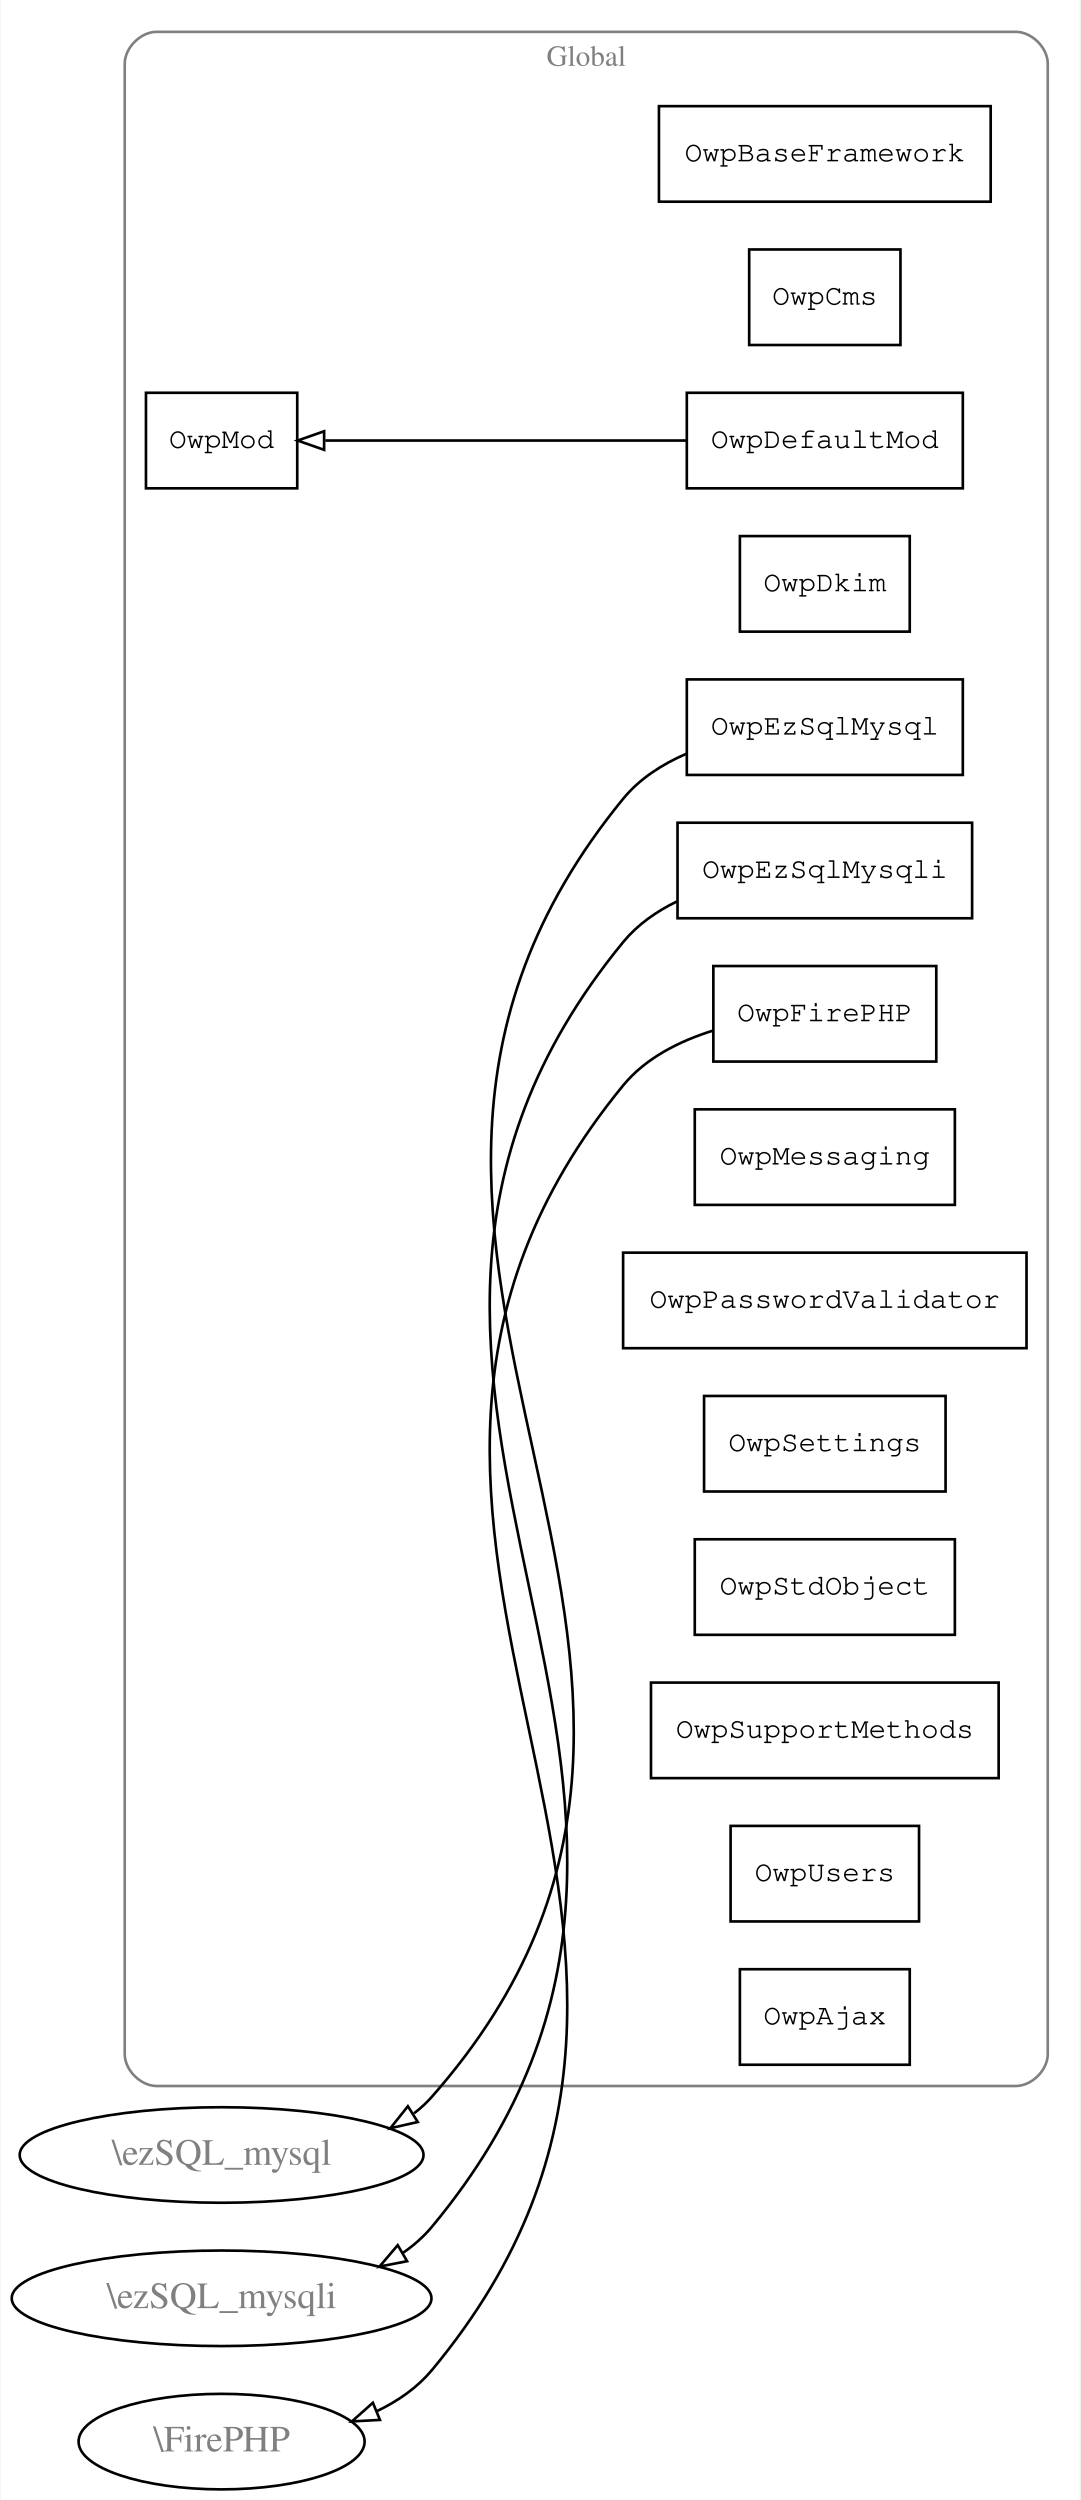
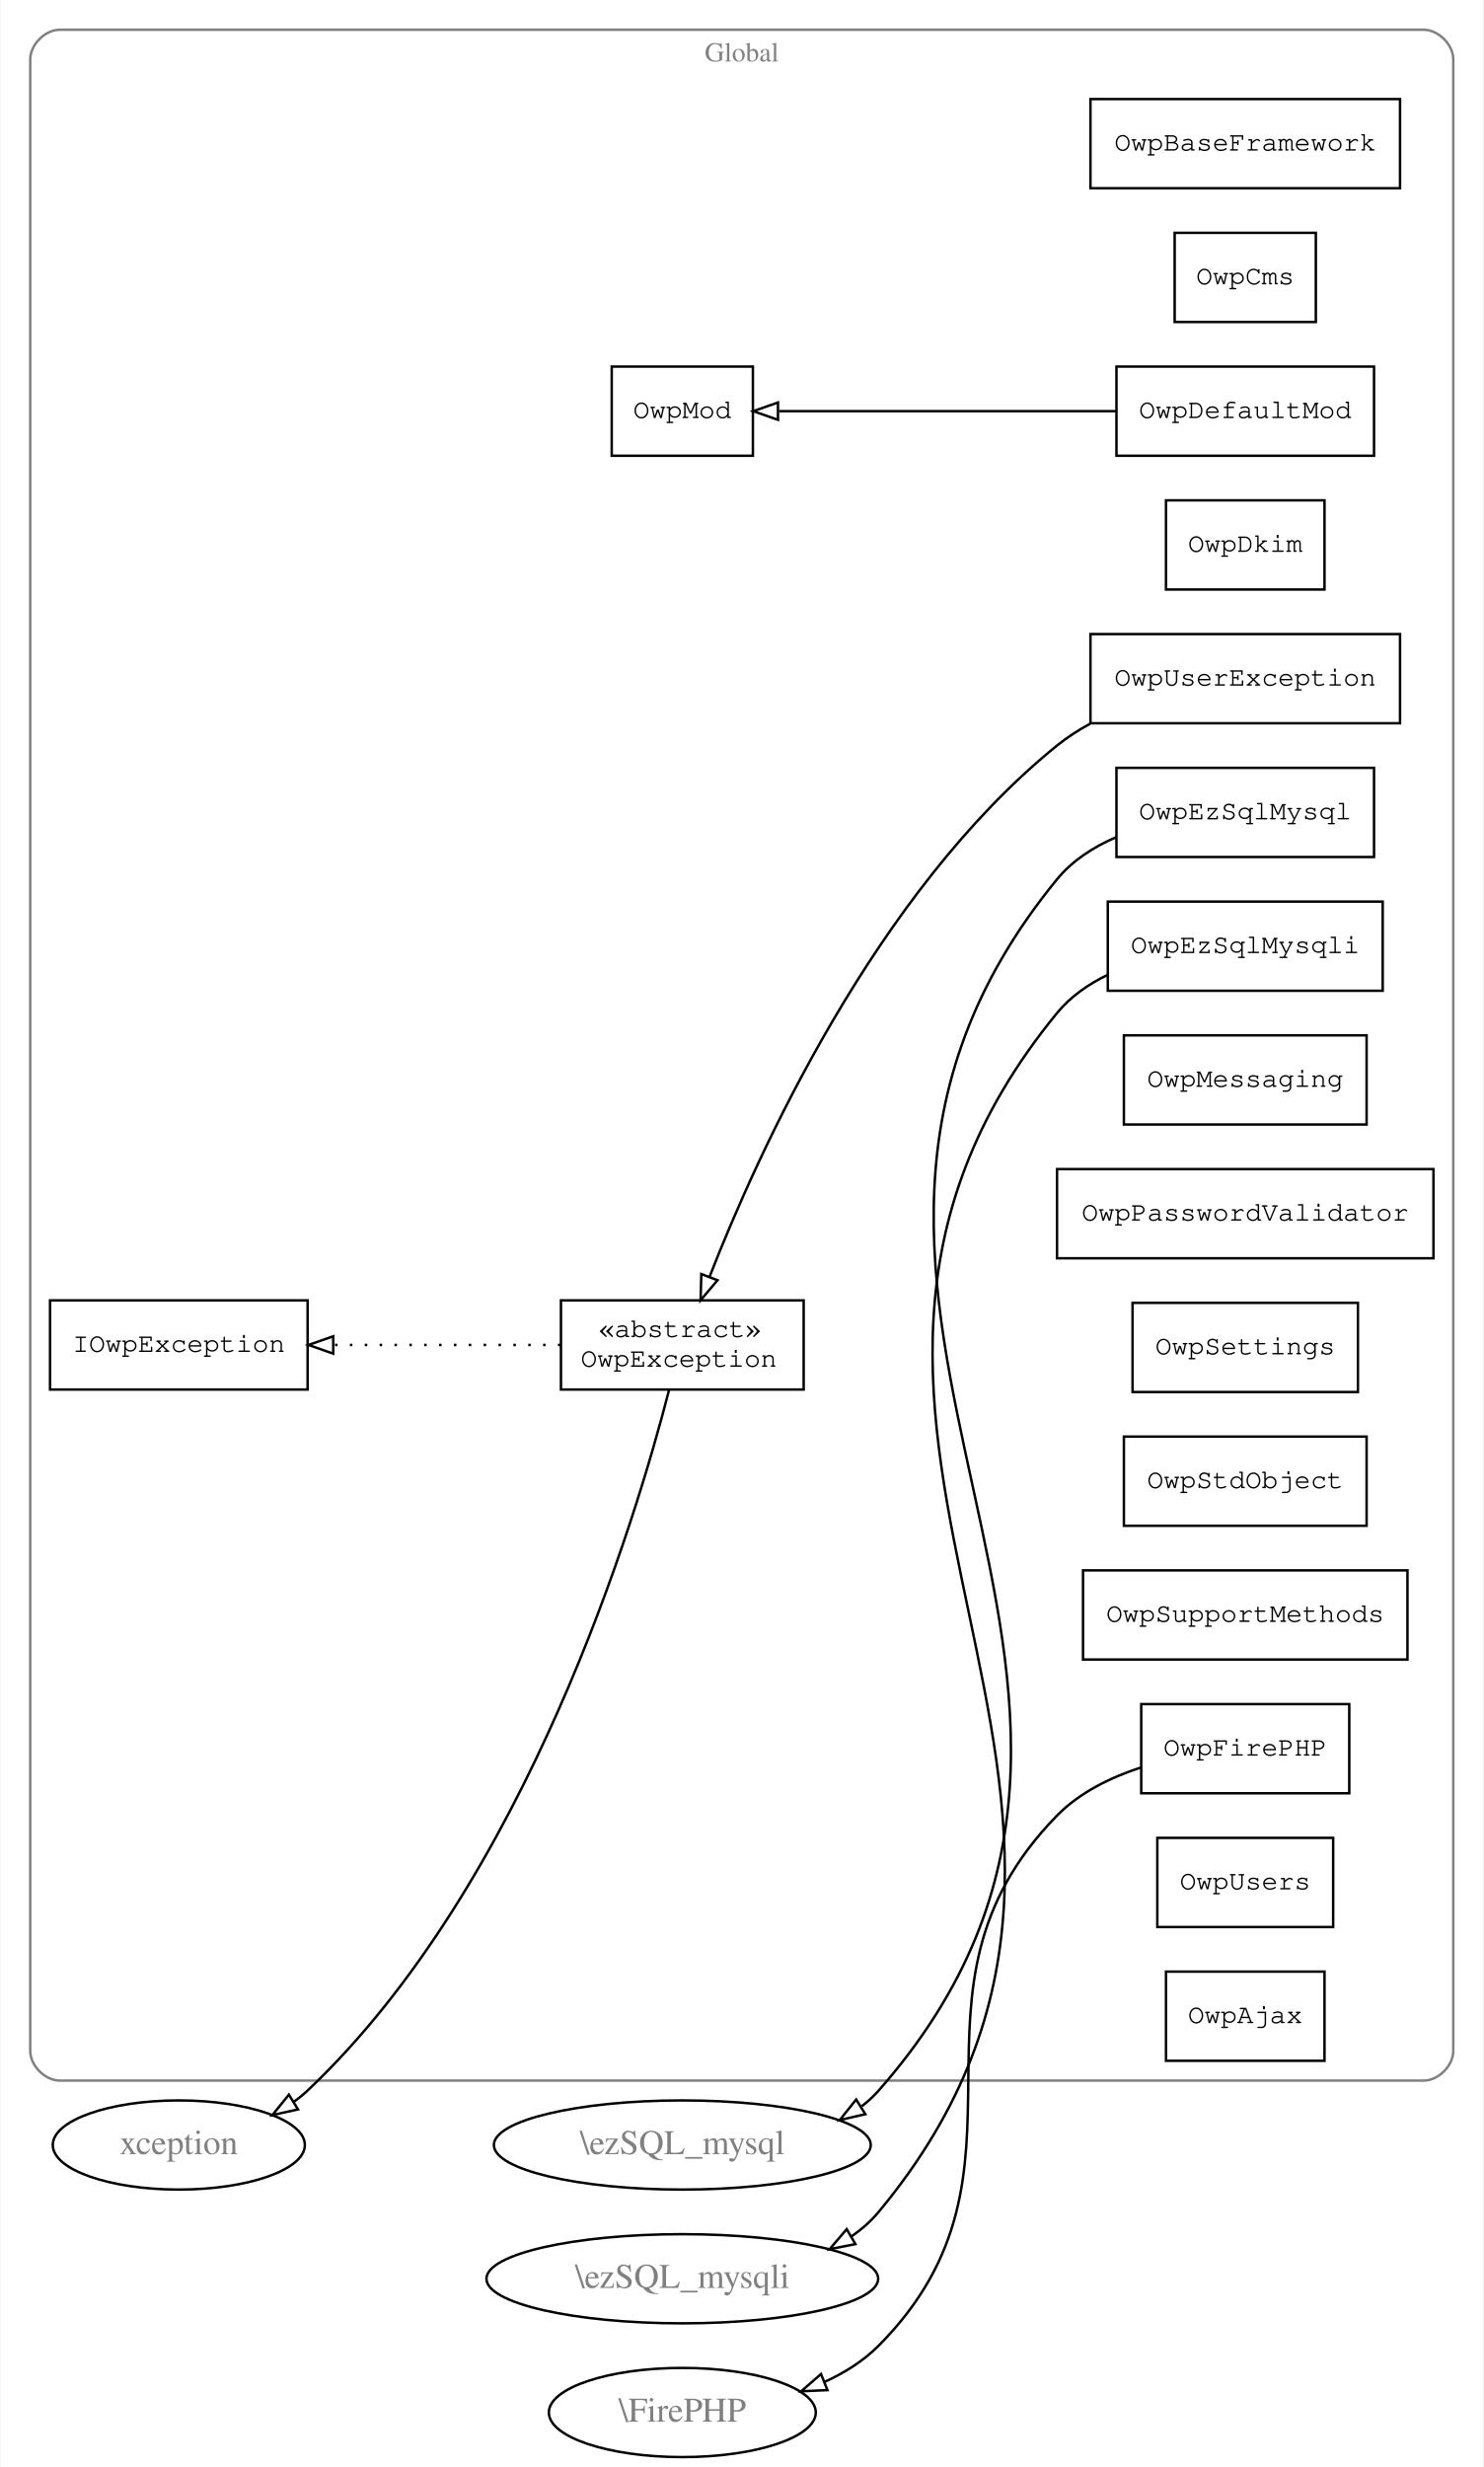
- <svg xmlns="http://www.w3.org/2000/svg" width="407pt" height="942pt" viewBox="0.00 0.00 406.59 942.00">
-   <g id="graph0" class="graph" transform="scale(1 1) rotate(0) translate(4 938)">
-     <polygon fill="white" stroke="none" points="-4,4 -4,-938 402.586,-938 402.586,4 -4,4" />
+ <svg xmlns="http://www.w3.org/2000/svg" width="599pt" height="996pt" viewBox="0.00 0.00 598.59 996.00">
+   <g id="graph0" class="graph" transform="scale(1 1) rotate(0) translate(4 992)">
+     <polygon fill="white" stroke="none" points="-4,4 -4,-992 594.586,-992 594.586,4 -4,4" />
    <g id="clust1" class="cluster">
-       <path fill="none" stroke="gray" d="M54.793,-152C54.793,-152 378.586,-152 378.586,-152 384.586,-152 390.586,-158 390.586,-164 390.586,-164 390.586,-914 390.586,-914 390.586,-920 384.586,-926 378.586,-926 378.586,-926 54.793,-926 54.793,-926 48.793,-926 42.793,-920 42.793,-914 42.793,-914 42.793,-164 42.793,-164 42.793,-158 48.793,-152 54.793,-152" />
-       <text text-anchor="middle" x="216.689" y="-913.2" font-family="Times,serif" font-size="11.00" fill="gray">Global</text>
+       <path fill="none" stroke="gray" d="M20,-152C20,-152 570.586,-152 570.586,-152 576.586,-152 582.586,-158 582.586,-164 582.586,-164 582.586,-968 582.586,-968 582.586,-974 576.586,-980 570.586,-980 570.586,-980 20,-980 20,-980 14,-980 8,-974 8,-968 8,-968 8,-164 8,-164 8,-158 14,-152 20,-152" />
+       <text text-anchor="middle" x="295.293" y="-967.2" font-family="Times,serif" font-size="11.00" fill="gray">Global</text>
    </g>
    <g id="node1" class="node">
-       <polygon fill="none" stroke="black" points="369.086,-898 244.086,-898 244.086,-862 369.086,-862 369.086,-898" />
-       <text text-anchor="middle" x="306.586" y="-877.2" font-family="Courier,monospace" font-size="11.00">OwpBaseFramework</text>
+       <polygon fill="none" stroke="black" points="561.086,-952 436.086,-952 436.086,-916 561.086,-916 561.086,-952" />
+       <text text-anchor="middle" x="498.586" y="-931.2" font-family="Courier,monospace" font-size="11.00">OwpBaseFramework</text>
    </g>
    <g id="node2" class="node">
-       <polygon fill="none" stroke="black" points="335.086,-844 278.086,-844 278.086,-808 335.086,-808 335.086,-844" />
-       <text text-anchor="middle" x="306.586" y="-823.2" font-family="Courier,monospace" font-size="11.00">OwpCms</text>
+       <polygon fill="none" stroke="black" points="527.086,-898 470.086,-898 470.086,-862 527.086,-862 527.086,-898" />
+       <text text-anchor="middle" x="498.586" y="-877.2" font-family="Courier,monospace" font-size="11.00">OwpCms</text>
    </g>
    <g id="node3" class="node">
-       <polygon fill="none" stroke="black" points="358.586,-790 254.586,-790 254.586,-754 358.586,-754 358.586,-790" />
-       <text text-anchor="middle" x="306.586" y="-769.2" font-family="Courier,monospace" font-size="11.00">OwpDefaultMod</text>
+       <polygon fill="none" stroke="black" points="550.586,-844 446.586,-844 446.586,-808 550.586,-808 550.586,-844" />
+       <text text-anchor="middle" x="498.586" y="-823.2" font-family="Courier,monospace" font-size="11.00">OwpDefaultMod</text>
+     </g>
+     <g id="node10" class="node">
+       <polygon fill="none" stroke="black" points="299.793,-844 242.793,-844 242.793,-808 299.793,-808 299.793,-844" />
+       <text text-anchor="middle" x="271.293" y="-823.2" font-family="Courier,monospace" font-size="11.00">OwpMod</text>
+     </g>
+     <g id="edge1" class="edge">
+       <path fill="none" stroke="black" d="M446.463,-826C405.107,-826 347.79,-826 310.383,-826" />
+       <polygon fill="none" stroke="black" points="309.922,-822.5 299.922,-826 309.922,-829.5 309.922,-822.5" />
+     </g>
+     <g id="node4" class="node">
+       <polygon fill="none" stroke="black" points="530.586,-790 466.586,-790 466.586,-754 530.586,-754 530.586,-790" />
+       <text text-anchor="middle" x="498.586" y="-769.2" font-family="Courier,monospace" font-size="11.00">OwpDkim</text>
+     </g>
+     <g id="node5" class="node">
+       <polygon fill="none" stroke="black" points="320.293,-467 222.293,-467 222.293,-431 320.293,-431 320.293,-467" />
+       <text text-anchor="start" x="237.293" y="-452.2" font-family="Courier,monospace" font-size="11.00">«abstract»</text>
+       <text text-anchor="start" x="230.293" y="-440.2" font-family="Courier,monospace" font-size="11.00">OwpException</text>
+     </g>
+     <g id="node18" class="node">
+       <polygon fill="none" stroke="black" points="120,-467 16,-467 16,-431 120,-431 120,-467" />
+       <text text-anchor="middle" x="68" y="-446.2" font-family="Courier,monospace" font-size="11.00">IOwpException</text>
+     </g>
+     <g id="edge3" class="edge">
+       <path fill="none" stroke="black" stroke-dasharray="1,5" d="M222.078,-449C194.611,-449 159.915,-449 130.503,-449" />
+       <polygon fill="none" stroke="black" points="130.34,-445.5 120.34,-449 130.34,-452.5 130.34,-445.5" />
+     </g>
+     <g id="node19" class="node">
+       <ellipse fill="none" stroke="black" cx="68" cy="-126" rx="50.892" ry="18" />
+       <text text-anchor="middle" x="68" y="-122.3" font-family="Times,serif" font-size="14.00" fill="gray">xception</text>
+     </g>
+     <g id="edge2" class="edge">
+       <path fill="none" stroke="black" d="M265.924,-430.77C252.741,-379.421 208.696,-231.876 120,-148 118.321,-146.412 116.509,-144.928 114.604,-143.544" />
+       <polygon fill="none" stroke="black" points="116.125,-140.369 105.778,-138.088 112.444,-146.324 116.125,-140.369" />
+     </g>
+     <g id="node6" class="node">
+       <polygon fill="none" stroke="black" points="550.586,-682 446.586,-682 446.586,-646 550.586,-646 550.586,-682" />
+       <text text-anchor="middle" x="498.586" y="-661.2" font-family="Courier,monospace" font-size="11.00">OwpEzSqlMysql</text>
+     </g>
+     <g id="node20" class="node">
+       <ellipse fill="none" stroke="black" cx="271.293" cy="-126" rx="76.087" ry="18" />
+       <text text-anchor="middle" x="271.293" y="-122.3" font-family="Times,serif" font-size="14.00" fill="gray">\ezSQL_mysql</text>
+     </g>
+     <g id="edge4" class="edge">
+       <path fill="none" stroke="black" d="M446.441,-653.993C437.347,-650.068 428.808,-644.605 422.586,-637 283.481,-466.978 495.689,-312.933 350.586,-148 348.531,-145.665 346.25,-143.568 343.798,-141.687" />
+       <polygon fill="none" stroke="black" points="345.204,-138.437 334.873,-136.085 341.482,-144.366 345.204,-138.437" />
+     </g>
+     <g id="node7" class="node">
+       <polygon fill="none" stroke="black" points="554.086,-628 443.086,-628 443.086,-592 554.086,-592 554.086,-628" />
+       <text text-anchor="middle" x="498.586" y="-607.2" font-family="Courier,monospace" font-size="11.00">OwpEzSqlMysqli</text>
+     </g>
+     <g id="node21" class="node">
+       <ellipse fill="none" stroke="black" cx="271.293" cy="-72" rx="79.087" ry="18" />
+       <text text-anchor="middle" x="271.293" y="-68.3" font-family="Times,serif" font-size="14.00" fill="gray">\ezSQL_mysqli</text>
+     </g>
+     <g id="edge5" class="edge">
+       <path fill="none" stroke="black" d="M443.021,-598.418C435.227,-594.642 428.024,-589.637 422.586,-583 284.748,-414.782 489.554,-266.286 350.586,-99 347.422,-95.191 343.692,-91.919 339.607,-89.107" />
+       <polygon fill="none" stroke="black" points="341.188,-85.977 330.787,-83.958 337.659,-92.023 341.188,-85.977" />
+     </g>
+     <g id="node8" class="node">
+       <polygon fill="none" stroke="black" points="540.586,-304 456.586,-304 456.586,-268 540.586,-268 540.586,-304" />
+       <text text-anchor="middle" x="498.586" y="-283.2" font-family="Courier,monospace" font-size="11.00">OwpFirePHP</text>
+     </g>
+     <g id="node22" class="node">
+       <ellipse fill="none" stroke="black" cx="271.293" cy="-18" rx="53.891" ry="18" />
+       <text text-anchor="middle" x="271.293" y="-14.3" font-family="Times,serif" font-size="14.00" fill="gray">\FirePHP</text>
+     </g>
+     <g id="edge6" class="edge">
+       <path fill="none" stroke="black" d="M456.43,-278.414C444.217,-274.404 431.687,-268.295 422.586,-259 352.377,-187.301 421.276,-116.225 350.586,-45 344.404,-38.772 336.72,-33.978 328.602,-30.29" />
+       <polygon fill="none" stroke="black" points="329.892,-27.037 319.307,-26.578 327.296,-33.538 329.892,-27.037" />
    </g>
    <g id="node9" class="node">
-       <polygon fill="none" stroke="black" points="107.793,-790 50.793,-790 50.793,-754 107.793,-754 107.793,-790" />
-       <text text-anchor="middle" x="79.293" y="-769.2" font-family="Courier,monospace" font-size="11.00">OwpMod</text>
+       <polygon fill="none" stroke="black" points="547.586,-574 449.586,-574 449.586,-538 547.586,-538 547.586,-574" />
+       <text text-anchor="middle" x="498.586" y="-553.2" font-family="Courier,monospace" font-size="11.00">OwpMessaging</text>
    </g>
-     <g id="edge1" class="edge">
-       <path fill="none" stroke="black" d="M254.463,-772C213.107,-772 155.79,-772 118.383,-772" />
-       <polygon fill="none" stroke="black" points="117.922,-768.5 107.922,-772 117.922,-775.5 117.922,-768.5" />
+     <g id="node11" class="node">
+       <polygon fill="none" stroke="black" points="574.586,-520 422.586,-520 422.586,-484 574.586,-484 574.586,-520" />
+       <text text-anchor="middle" x="498.586" y="-499.2" font-family="Courier,monospace" font-size="11.00">OwpPasswordValidator</text>
    </g>
-     <g id="node4" class="node">
-       <polygon fill="none" stroke="black" points="338.586,-736 274.586,-736 274.586,-700 338.586,-700 338.586,-736" />
-       <text text-anchor="middle" x="306.586" y="-715.2" font-family="Courier,monospace" font-size="11.00">OwpDkim</text>
+     <g id="node12" class="node">
+       <polygon fill="none" stroke="black" points="544.086,-466 453.086,-466 453.086,-430 544.086,-430 544.086,-466" />
+       <text text-anchor="middle" x="498.586" y="-445.2" font-family="Courier,monospace" font-size="11.00">OwpSettings</text>
    </g>
-     <g id="node5" class="node">
-       <polygon fill="none" stroke="black" points="358.586,-682 254.586,-682 254.586,-646 358.586,-646 358.586,-682" />
-       <text text-anchor="middle" x="306.586" y="-661.2" font-family="Courier,monospace" font-size="11.00">OwpEzSqlMysql</text>
+     <g id="node13" class="node">
+       <polygon fill="none" stroke="black" points="547.586,-412 449.586,-412 449.586,-376 547.586,-376 547.586,-412" />
+       <text text-anchor="middle" x="498.586" y="-391.2" font-family="Courier,monospace" font-size="11.00">OwpStdObject</text>
+     </g>
+     <g id="node14" class="node">
+       <polygon fill="none" stroke="black" points="564.086,-358 433.086,-358 433.086,-322 564.086,-322 564.086,-358" />
+       <text text-anchor="middle" x="498.586" y="-337.2" font-family="Courier,monospace" font-size="11.00">OwpSupportMethods</text>
+     </g>
+     <g id="node15" class="node">
+       <polygon fill="none" stroke="black" points="561.086,-736 436.086,-736 436.086,-700 561.086,-700 561.086,-736" />
+       <text text-anchor="middle" x="498.586" y="-715.2" font-family="Courier,monospace" font-size="11.00">OwpUserException</text>
+     </g>
+     <g id="edge7" class="edge">
+       <path fill="none" stroke="black" d="M435.946,-699.804C431.201,-697.229 426.674,-694.308 422.586,-691 349.209,-631.627 301.708,-526.279 282.283,-476.505" />
+       <polygon fill="none" stroke="black" points="285.506,-475.136 278.669,-467.043 278.967,-477.633 285.506,-475.136" />
    </g>
    <g id="node16" class="node">
-       <ellipse fill="none" stroke="black" cx="79.293" cy="-126" rx="76.087" ry="18" />
-       <text text-anchor="middle" x="79.293" y="-122.3" font-family="Times,serif" font-size="14.00" fill="gray">\ezSQL_mysql</text>
-     </g>
-     <g id="edge2" class="edge">
-       <path fill="none" stroke="black" d="M254.441,-653.993C245.347,-650.068 236.808,-644.605 230.586,-637 91.481,-466.978 303.689,-312.933 158.586,-148 156.531,-145.665 154.25,-143.568 151.798,-141.687" />
-       <polygon fill="none" stroke="black" points="153.204,-138.437 142.873,-136.085 149.482,-144.366 153.204,-138.437" />
-     </g>
-     <g id="node6" class="node">
-       <polygon fill="none" stroke="black" points="362.086,-628 251.086,-628 251.086,-592 362.086,-592 362.086,-628" />
-       <text text-anchor="middle" x="306.586" y="-607.2" font-family="Courier,monospace" font-size="11.00">OwpEzSqlMysqli</text>
+       <polygon fill="none" stroke="black" points="534.086,-250 463.086,-250 463.086,-214 534.086,-214 534.086,-250" />
+       <text text-anchor="middle" x="498.586" y="-229.2" font-family="Courier,monospace" font-size="11.00">OwpUsers</text>
    </g>
    <g id="node17" class="node">
-       <ellipse fill="none" stroke="black" cx="79.293" cy="-72" rx="79.087" ry="18" />
-       <text text-anchor="middle" x="79.293" y="-68.3" font-family="Times,serif" font-size="14.00" fill="gray">\ezSQL_mysqli</text>
-     </g>
-     <g id="edge3" class="edge">
-       <path fill="none" stroke="black" d="M251.021,-598.418C243.227,-594.642 236.024,-589.637 230.586,-583 92.748,-414.782 297.554,-266.286 158.586,-99 155.422,-95.191 151.692,-91.919 147.607,-89.107" />
-       <polygon fill="none" stroke="black" points="149.188,-85.977 138.787,-83.958 145.659,-92.023 149.188,-85.977" />
-     </g>
-     <g id="node7" class="node">
-       <polygon fill="none" stroke="black" points="348.586,-574 264.586,-574 264.586,-538 348.586,-538 348.586,-574" />
-       <text text-anchor="middle" x="306.586" y="-553.2" font-family="Courier,monospace" font-size="11.00">OwpFirePHP</text>
-     </g>
-     <g id="node18" class="node">
-       <ellipse fill="none" stroke="black" cx="79.293" cy="-18" rx="53.891" ry="18" />
-       <text text-anchor="middle" x="79.293" y="-14.3" font-family="Times,serif" font-size="14.00" fill="gray">\FirePHP</text>
-     </g>
-     <g id="edge4" class="edge">
-       <path fill="none" stroke="black" d="M264.575,-549.708C251.922,-545.774 239.094,-539.383 230.586,-529 92.748,-360.782 297.554,-212.286 158.586,-45 153.039,-38.323 145.754,-33.293 137.859,-29.506" />
-       <polygon fill="none" stroke="black" points="138.957,-26.173 128.378,-25.605 136.294,-32.647 138.957,-26.173" />
-     </g>
-     <g id="node8" class="node">
-       <polygon fill="none" stroke="black" points="355.586,-520 257.586,-520 257.586,-484 355.586,-484 355.586,-520" />
-       <text text-anchor="middle" x="306.586" y="-499.2" font-family="Courier,monospace" font-size="11.00">OwpMessaging</text>
-     </g>
-     <g id="node10" class="node">
-       <polygon fill="none" stroke="black" points="382.586,-466 230.586,-466 230.586,-430 382.586,-430 382.586,-466" />
-       <text text-anchor="middle" x="306.586" y="-445.2" font-family="Courier,monospace" font-size="11.00">OwpPasswordValidator</text>
-     </g>
-     <g id="node11" class="node">
-       <polygon fill="none" stroke="black" points="352.086,-412 261.086,-412 261.086,-376 352.086,-376 352.086,-412" />
-       <text text-anchor="middle" x="306.586" y="-391.2" font-family="Courier,monospace" font-size="11.00">OwpSettings</text>
-     </g>
-     <g id="node12" class="node">
-       <polygon fill="none" stroke="black" points="355.586,-358 257.586,-358 257.586,-322 355.586,-322 355.586,-358" />
-       <text text-anchor="middle" x="306.586" y="-337.2" font-family="Courier,monospace" font-size="11.00">OwpStdObject</text>
-     </g>
-     <g id="node13" class="node">
-       <polygon fill="none" stroke="black" points="372.086,-304 241.086,-304 241.086,-268 372.086,-268 372.086,-304" />
-       <text text-anchor="middle" x="306.586" y="-283.2" font-family="Courier,monospace" font-size="11.00">OwpSupportMethods</text>
-     </g>
-     <g id="node14" class="node">
-       <polygon fill="none" stroke="black" points="342.086,-250 271.086,-250 271.086,-214 342.086,-214 342.086,-250" />
-       <text text-anchor="middle" x="306.586" y="-229.2" font-family="Courier,monospace" font-size="11.00">OwpUsers</text>
-     </g>
-     <g id="node15" class="node">
-       <polygon fill="none" stroke="black" points="338.586,-196 274.586,-196 274.586,-160 338.586,-160 338.586,-196" />
-       <text text-anchor="middle" x="306.586" y="-175.2" font-family="Courier,monospace" font-size="11.00">OwpAjax</text>
+       <polygon fill="none" stroke="black" points="530.586,-196 466.586,-196 466.586,-160 530.586,-160 530.586,-196" />
+       <text text-anchor="middle" x="498.586" y="-175.2" font-family="Courier,monospace" font-size="11.00">OwpAjax</text>
    </g>
  </g>
</svg>
